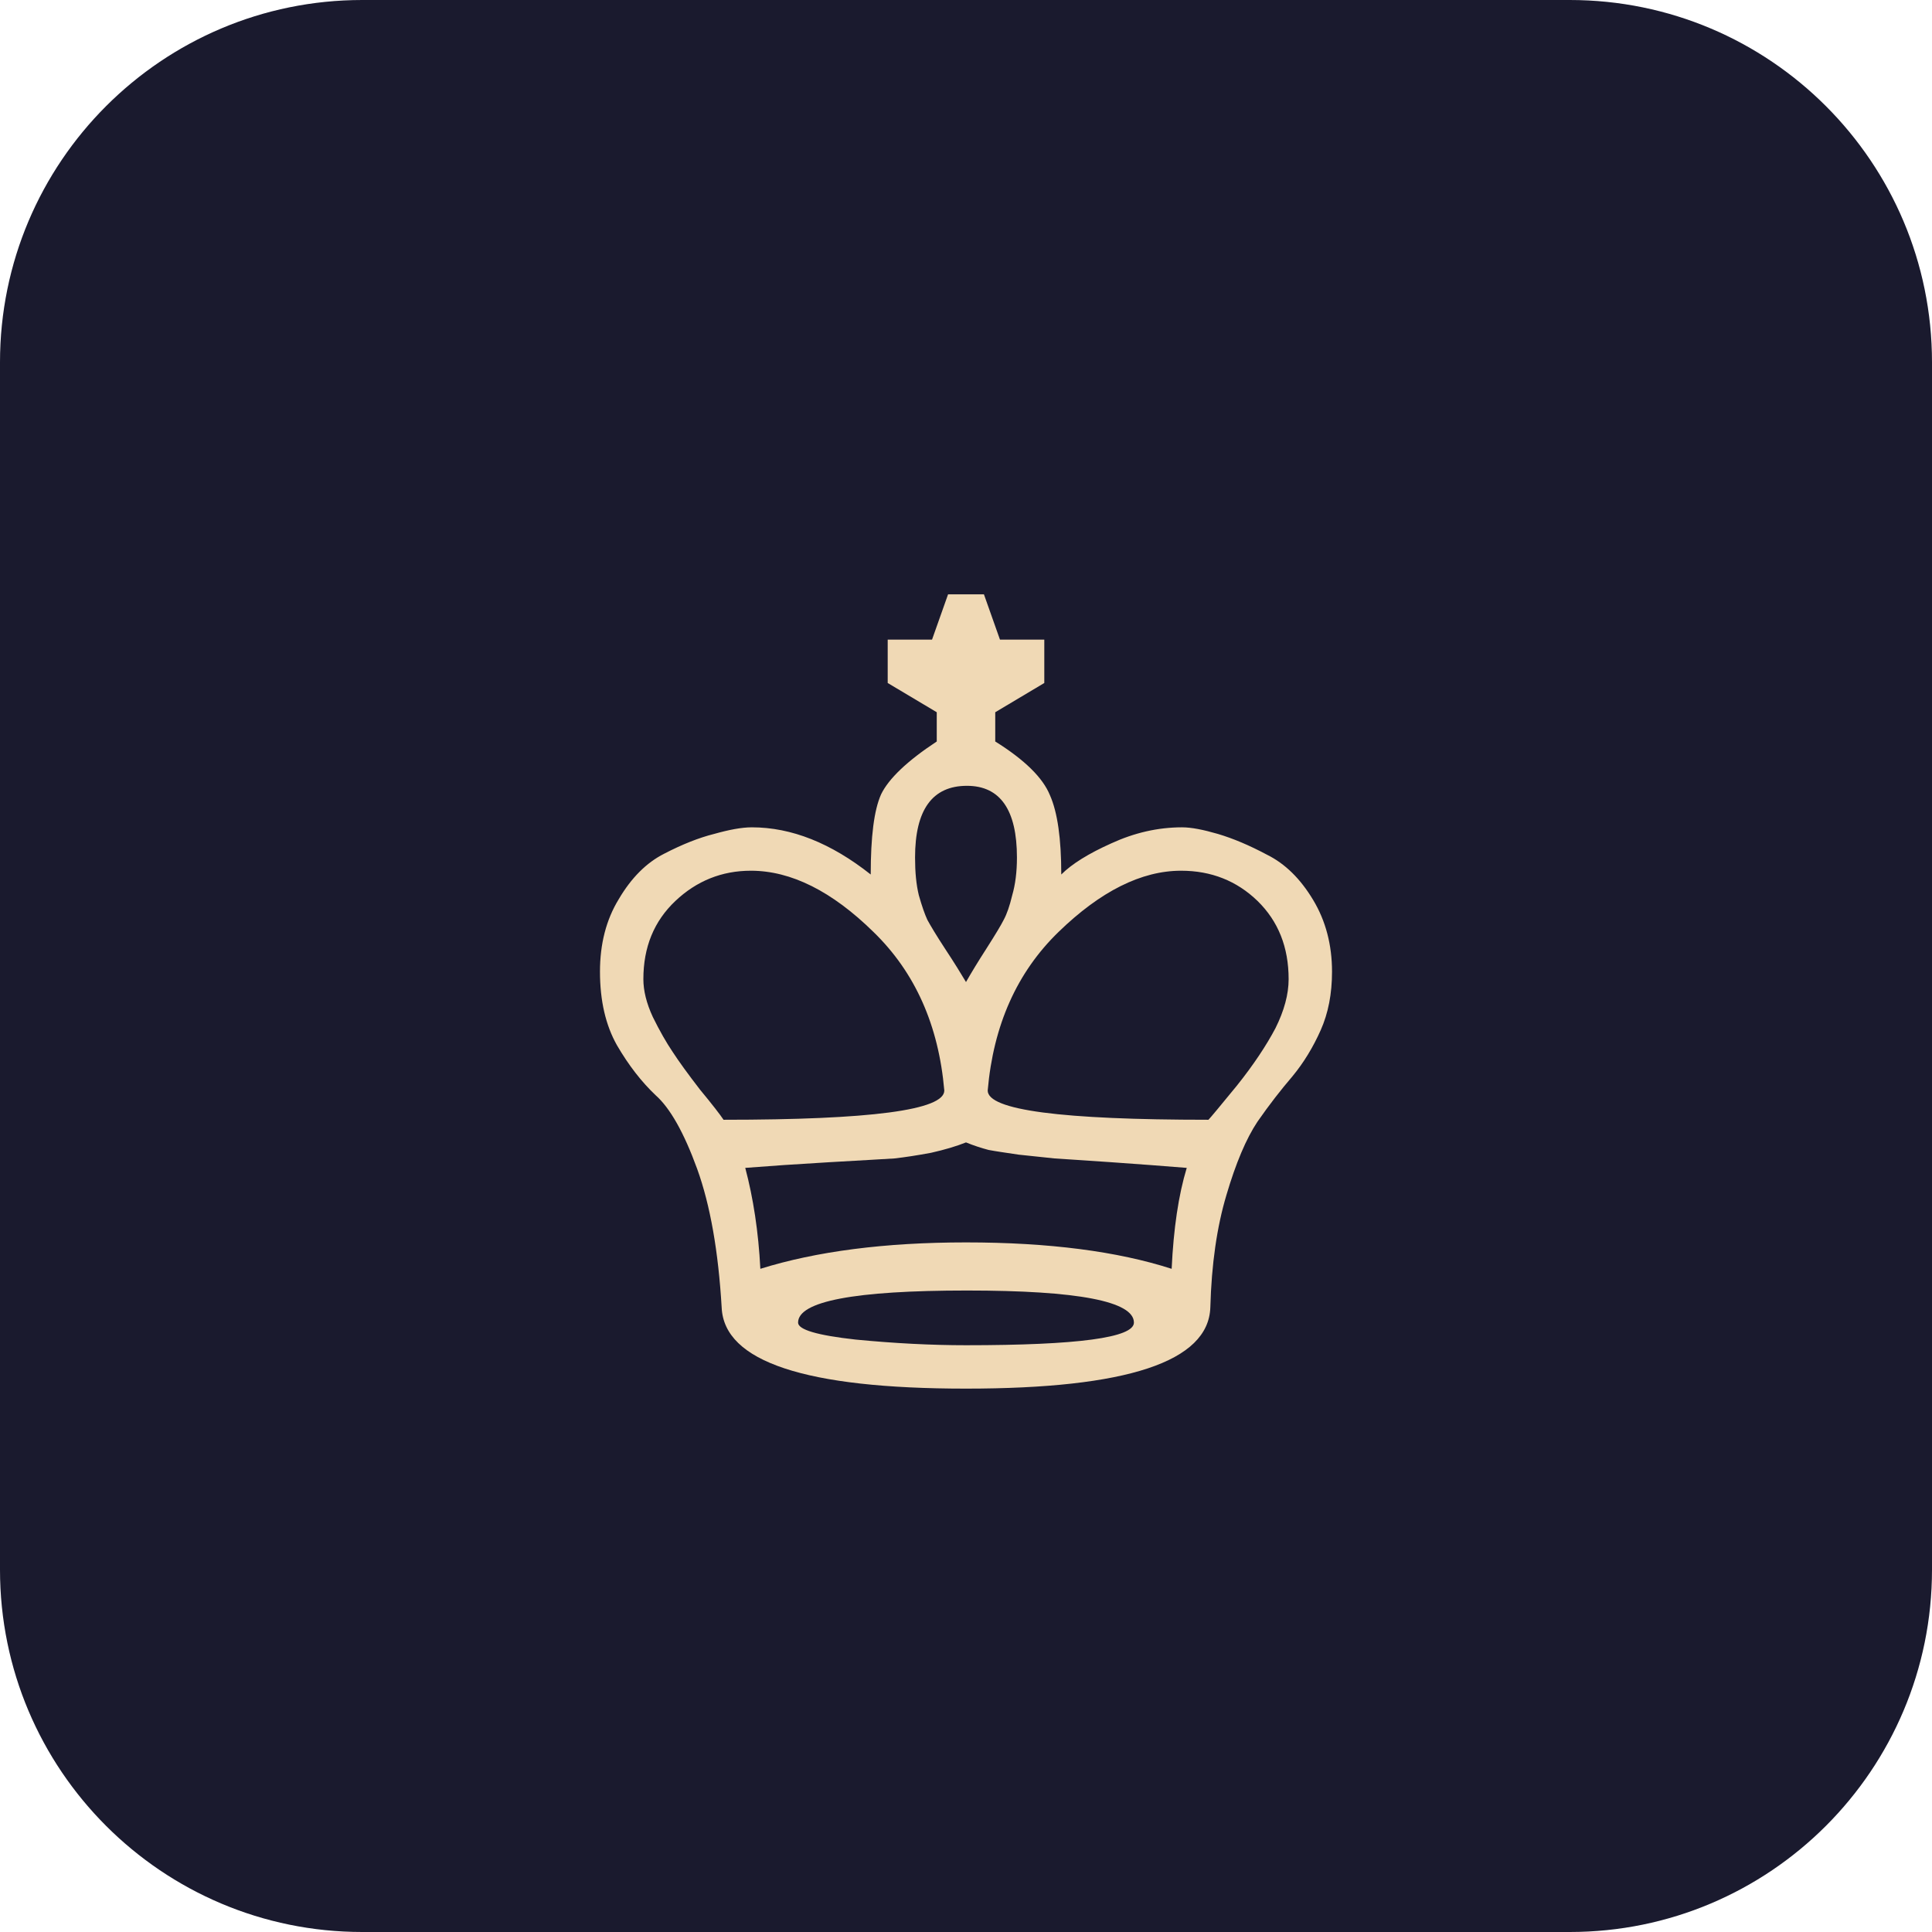
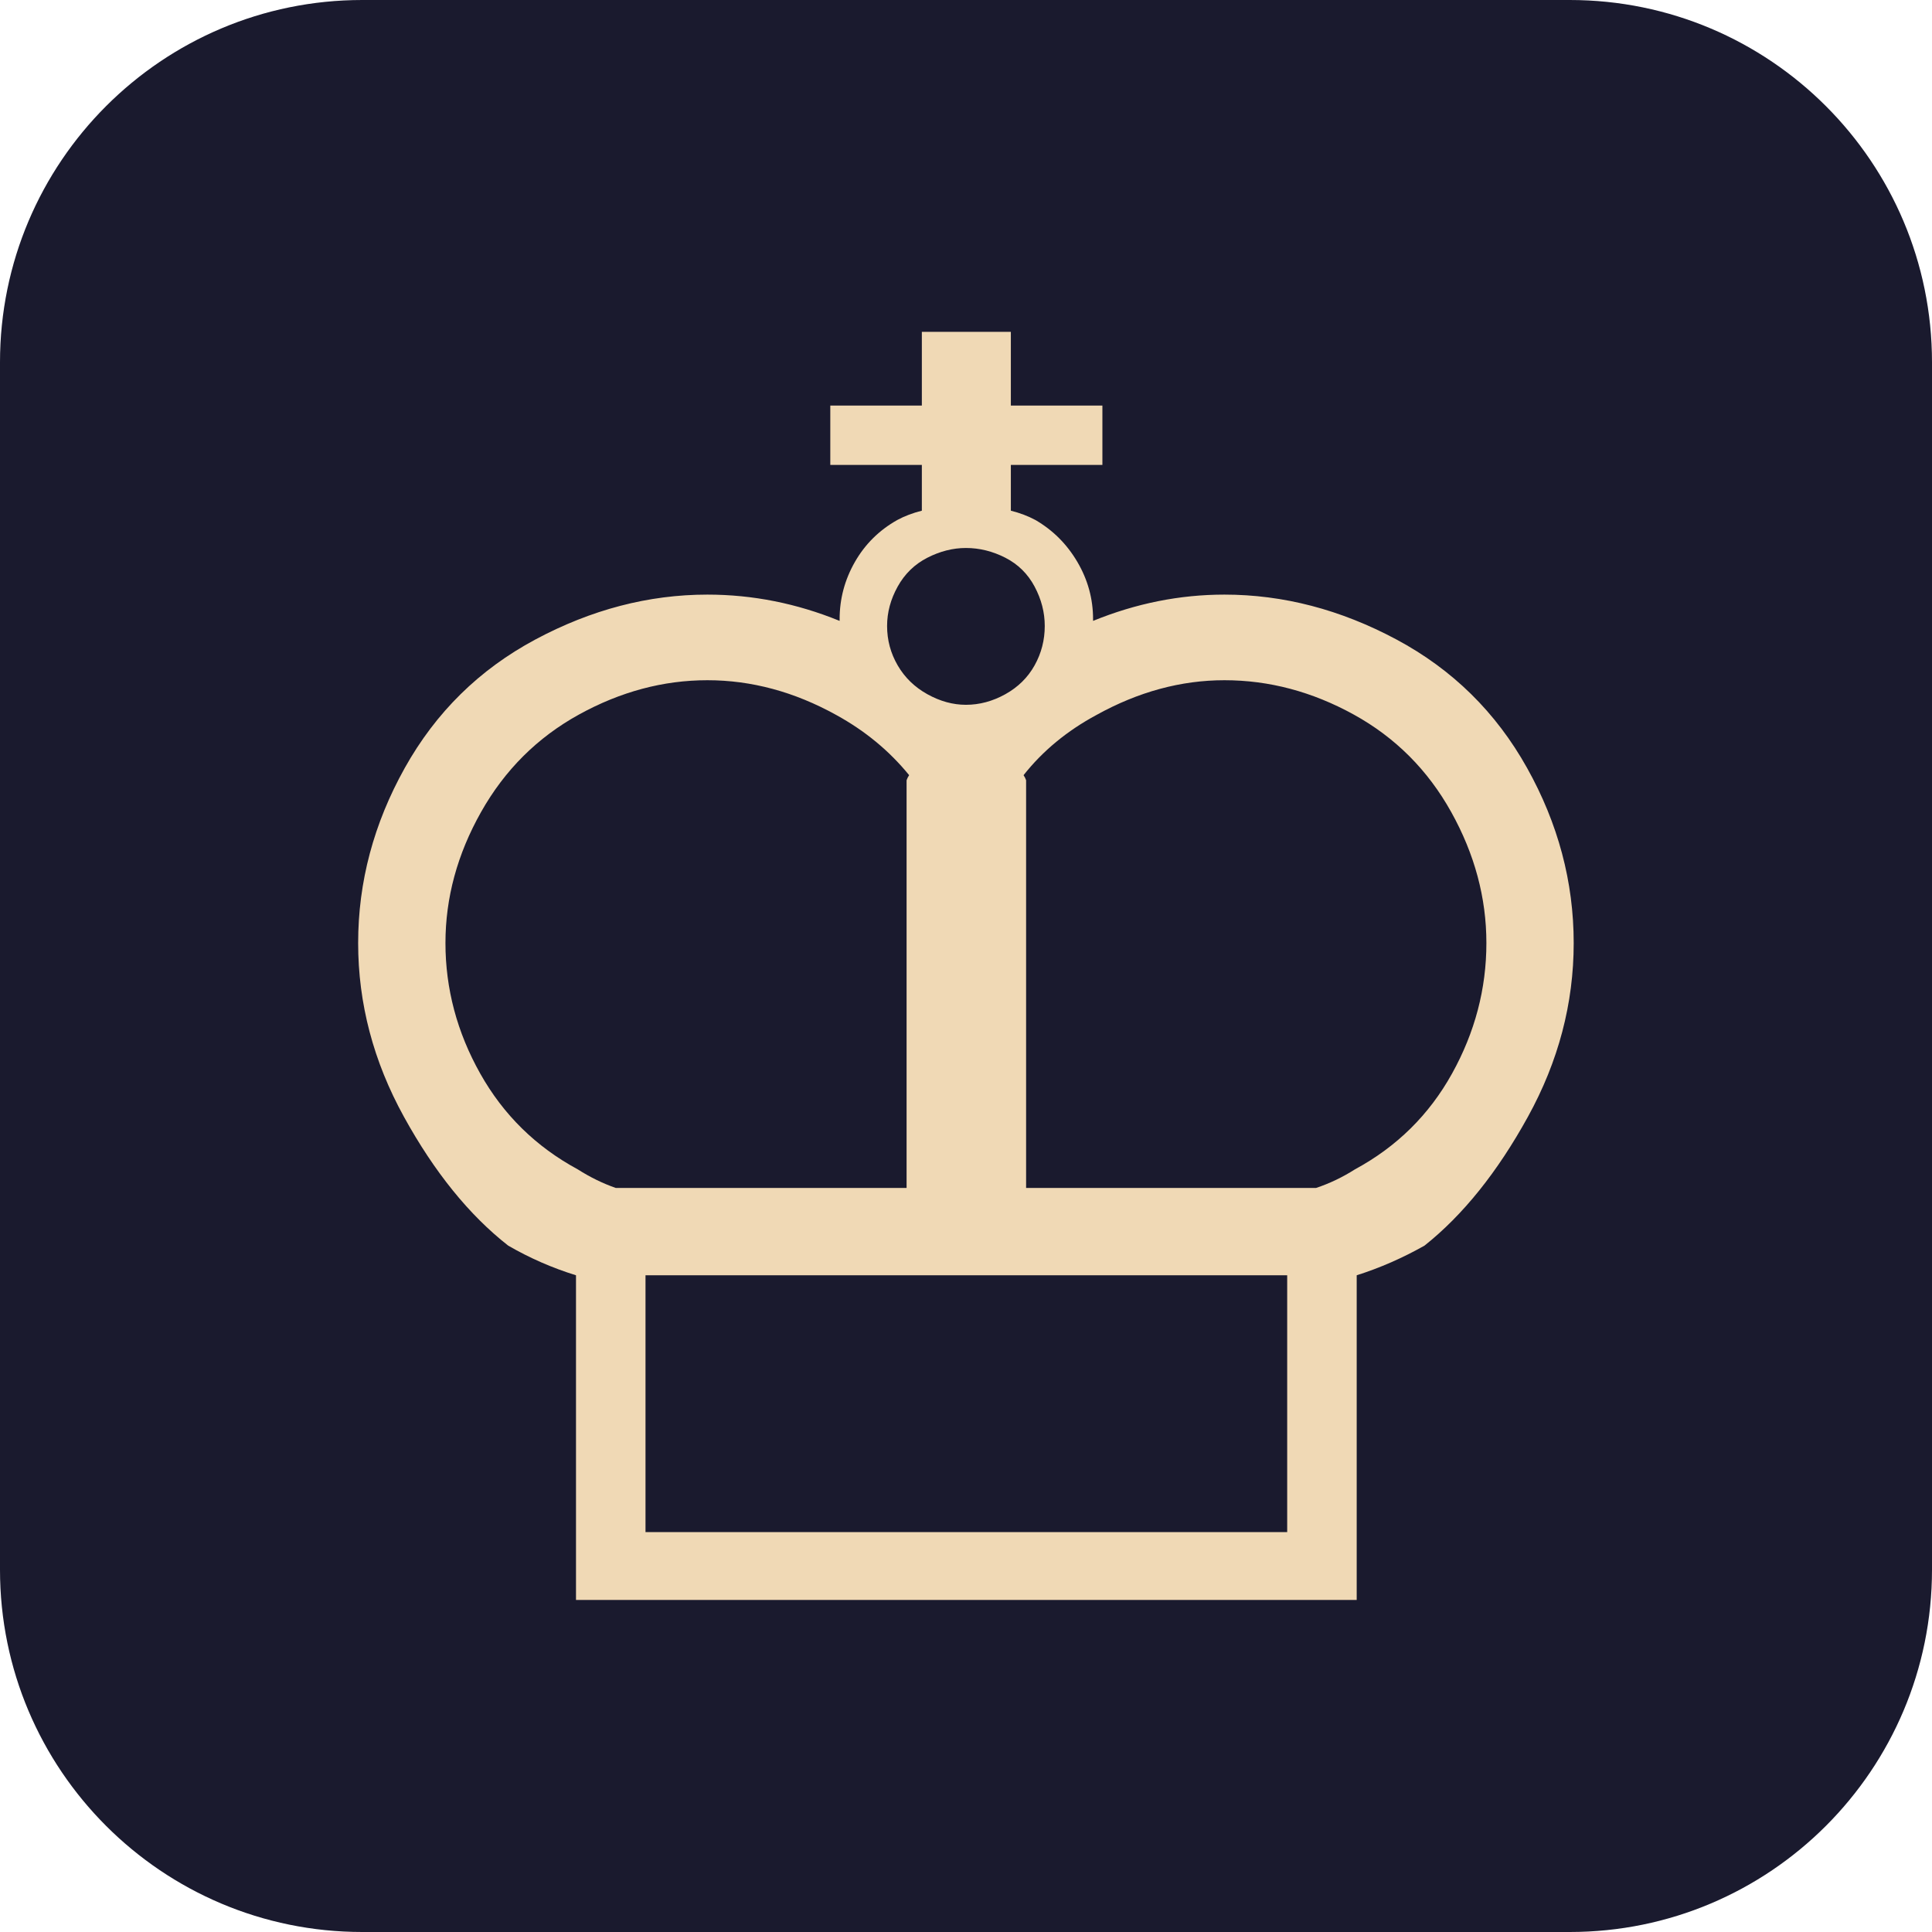
<svg xmlns="http://www.w3.org/2000/svg" viewBox="0 0 32 32" fill="none">
  <rect width="32" height="32" rx="6" fill="#1a1a2e" />
-   <text x="16" y="23" font-size="20" text-anchor="middle" font-family="serif" fill="#f0d9b5" font-weight="bold">♔</text>
+   <path fill="#f0d9b5" transform="translate(3.11 26.5) scale(0.01404 -0.01404)" d="M848 967Q849 970 851 973Q816 1016 765 1044Q691 1085 613.0 1085.0Q535 1085 461.5 1044.5Q388 1004 346.0 929.5Q304 855 304 775Q304 694 345.0 621.0Q386 548 460 508Q482 494 505 486H848ZM989 486H1331Q1355 494 1377 508Q1451 548 1491.5 621.0Q1532 694 1532 775Q1532 855 1490.5 929.5Q1449 1004 1375.5 1044.5Q1302 1085 1223 1085Q1146 1085 1072 1044Q1020 1016 986 973Q988 970 989 967ZM540 383V80H1297V383ZM458 0V383Q416 396 378 418Q309 472 255.0 570.0Q201 668 201 775Q201 883 256.0 981.5Q311 1080 410.0 1133.0Q509 1186 613 1186Q693 1186 769 1155V1157Q769 1193 787.0 1224.5Q805 1256 837 1274Q850 1281 866 1285V1339H758V1409H866V1496H971V1409H1079V1339H971V1285Q987 1281 1000 1274Q1031 1256 1049.5 1224.5Q1068 1193 1068 1157V1155Q1144 1186 1223 1186Q1327 1186 1426.0 1133.0Q1525 1080 1580.0 981.5Q1635 883 1635 775Q1635 668 1581.0 570.0Q1527 472 1459 418Q1420 396 1379 383V0ZM825 1149Q825 1124 837.5 1102.5Q850 1081 872.5 1068.5Q895 1056 918 1056Q942 1056 964.5 1068.5Q987 1081 999.0 1102.5Q1011 1124 1011 1149Q1011 1173 999.0 1195.5Q987 1218 964.5 1229.5Q942 1241 918 1241Q895 1241 872.5 1229.5Q850 1218 837.5 1195.5Q825 1173 825 1149Z" />
</svg>
